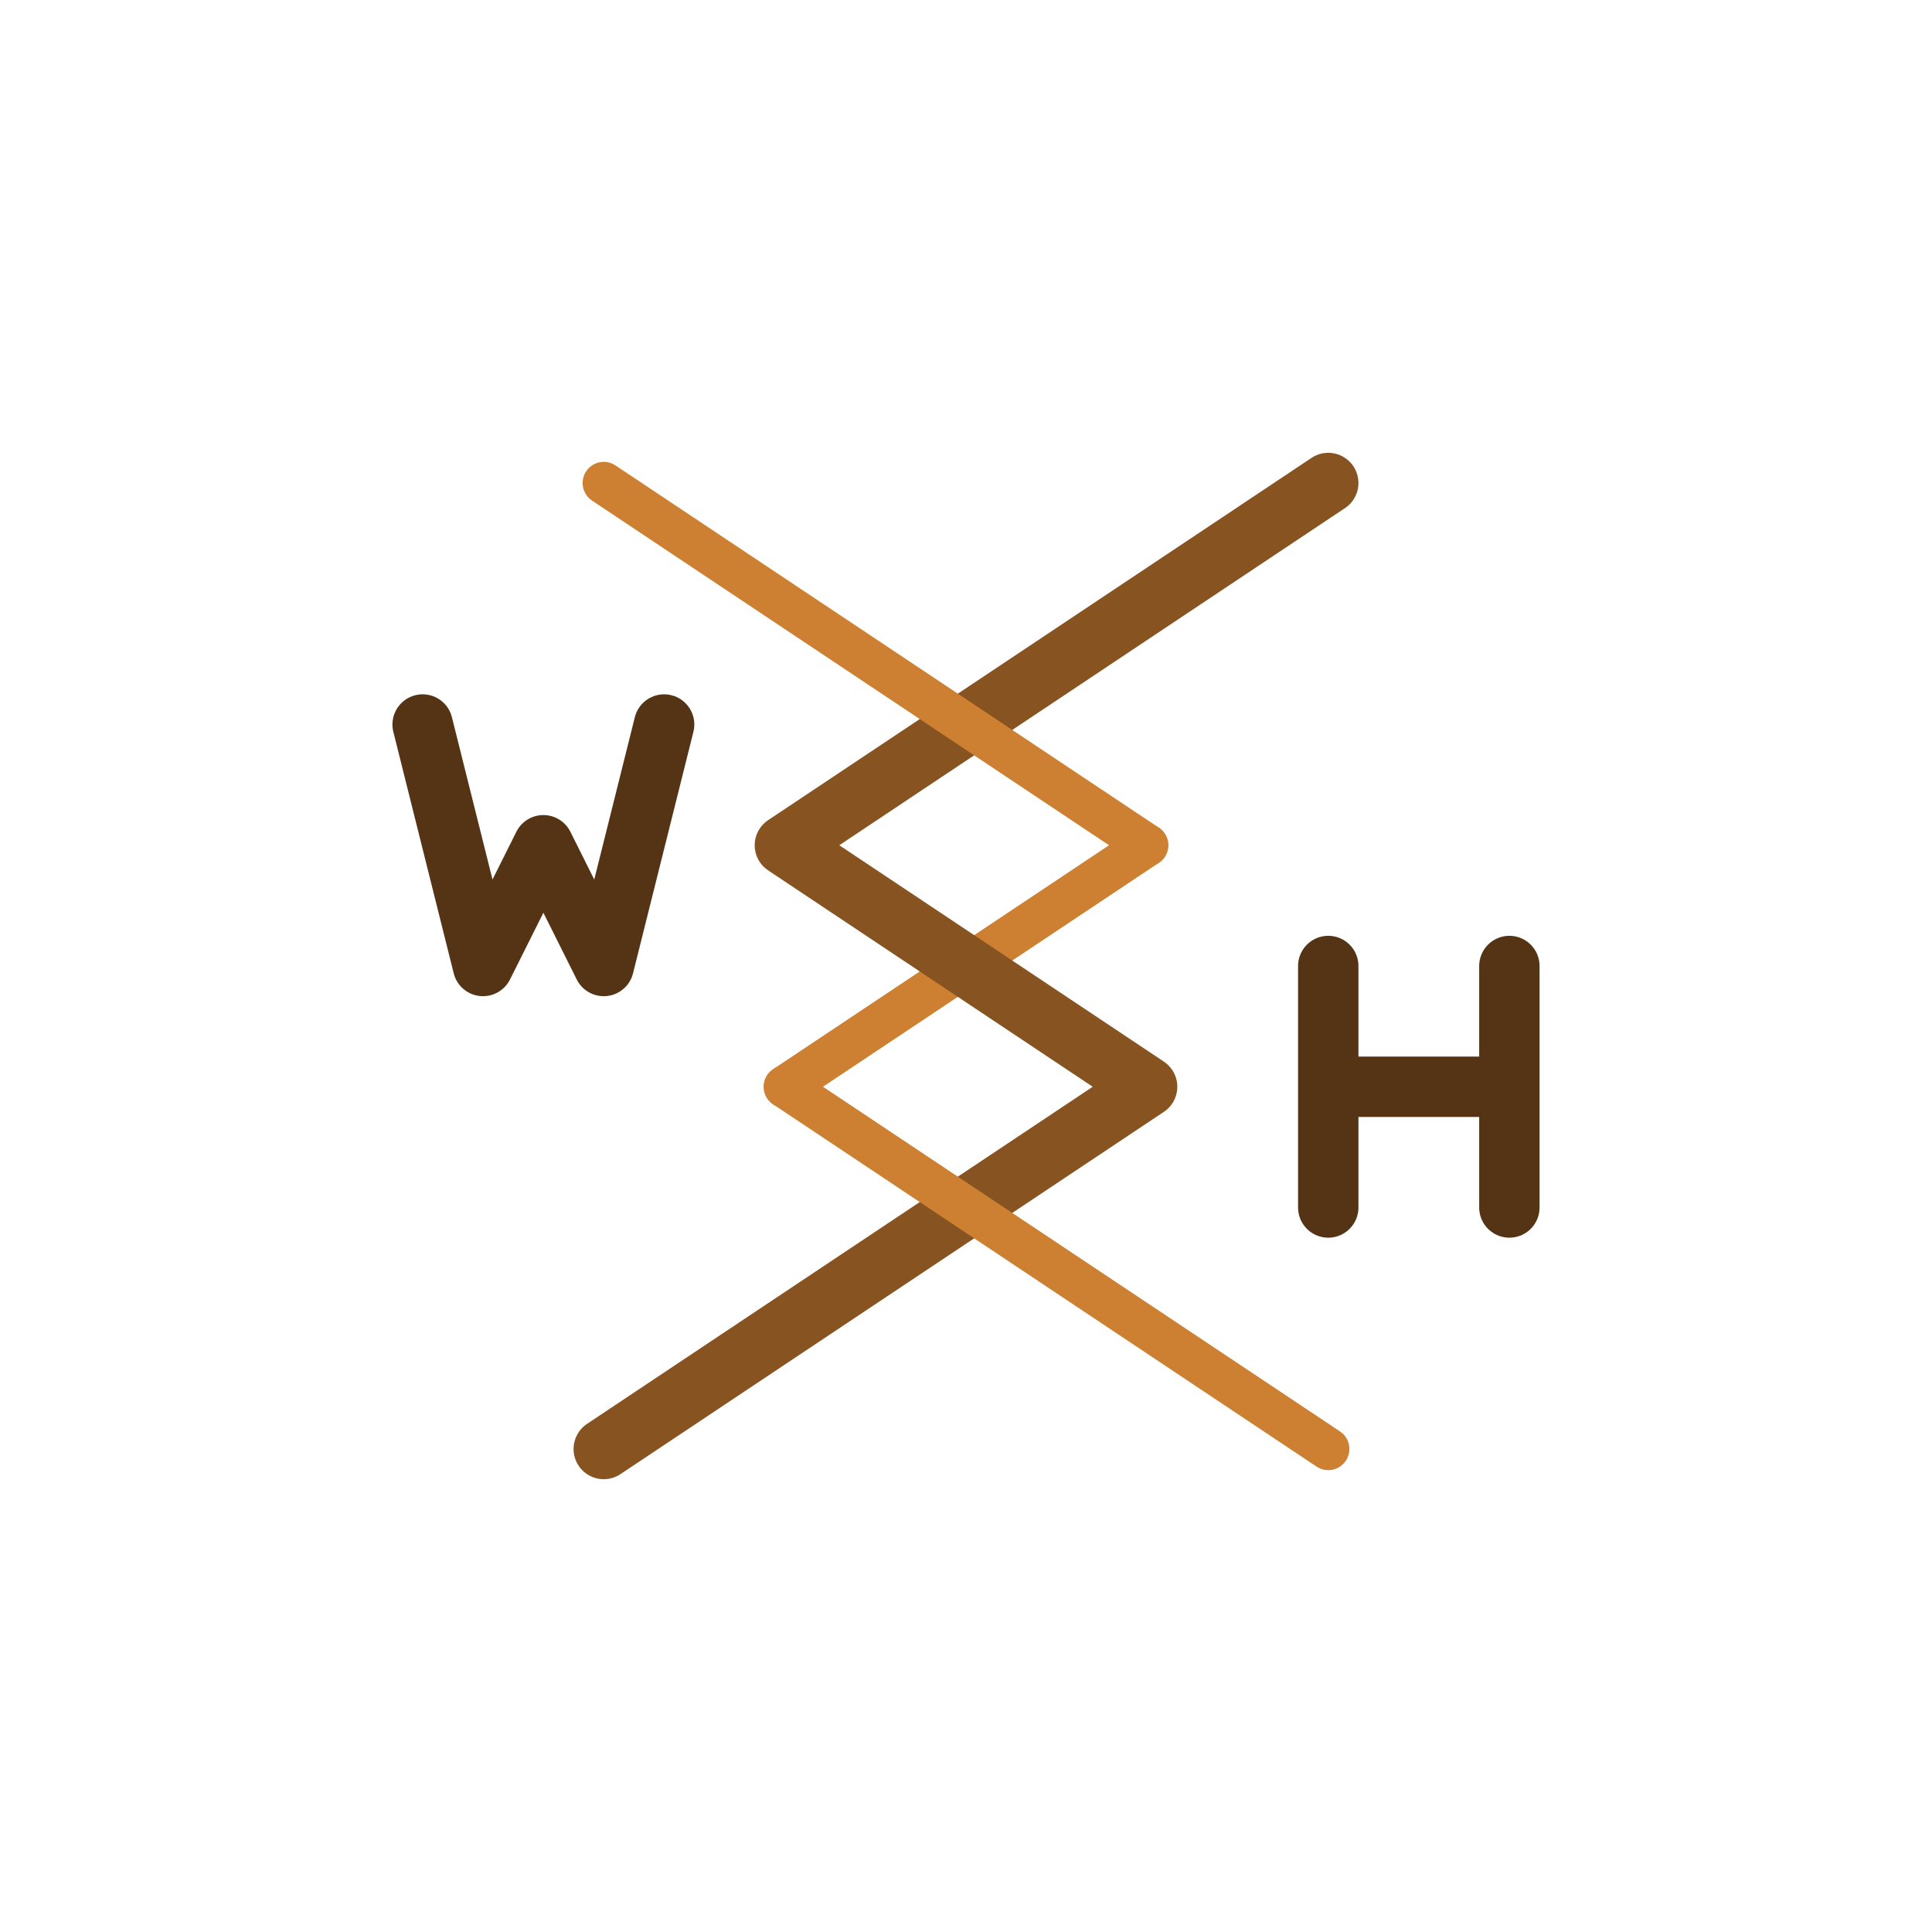
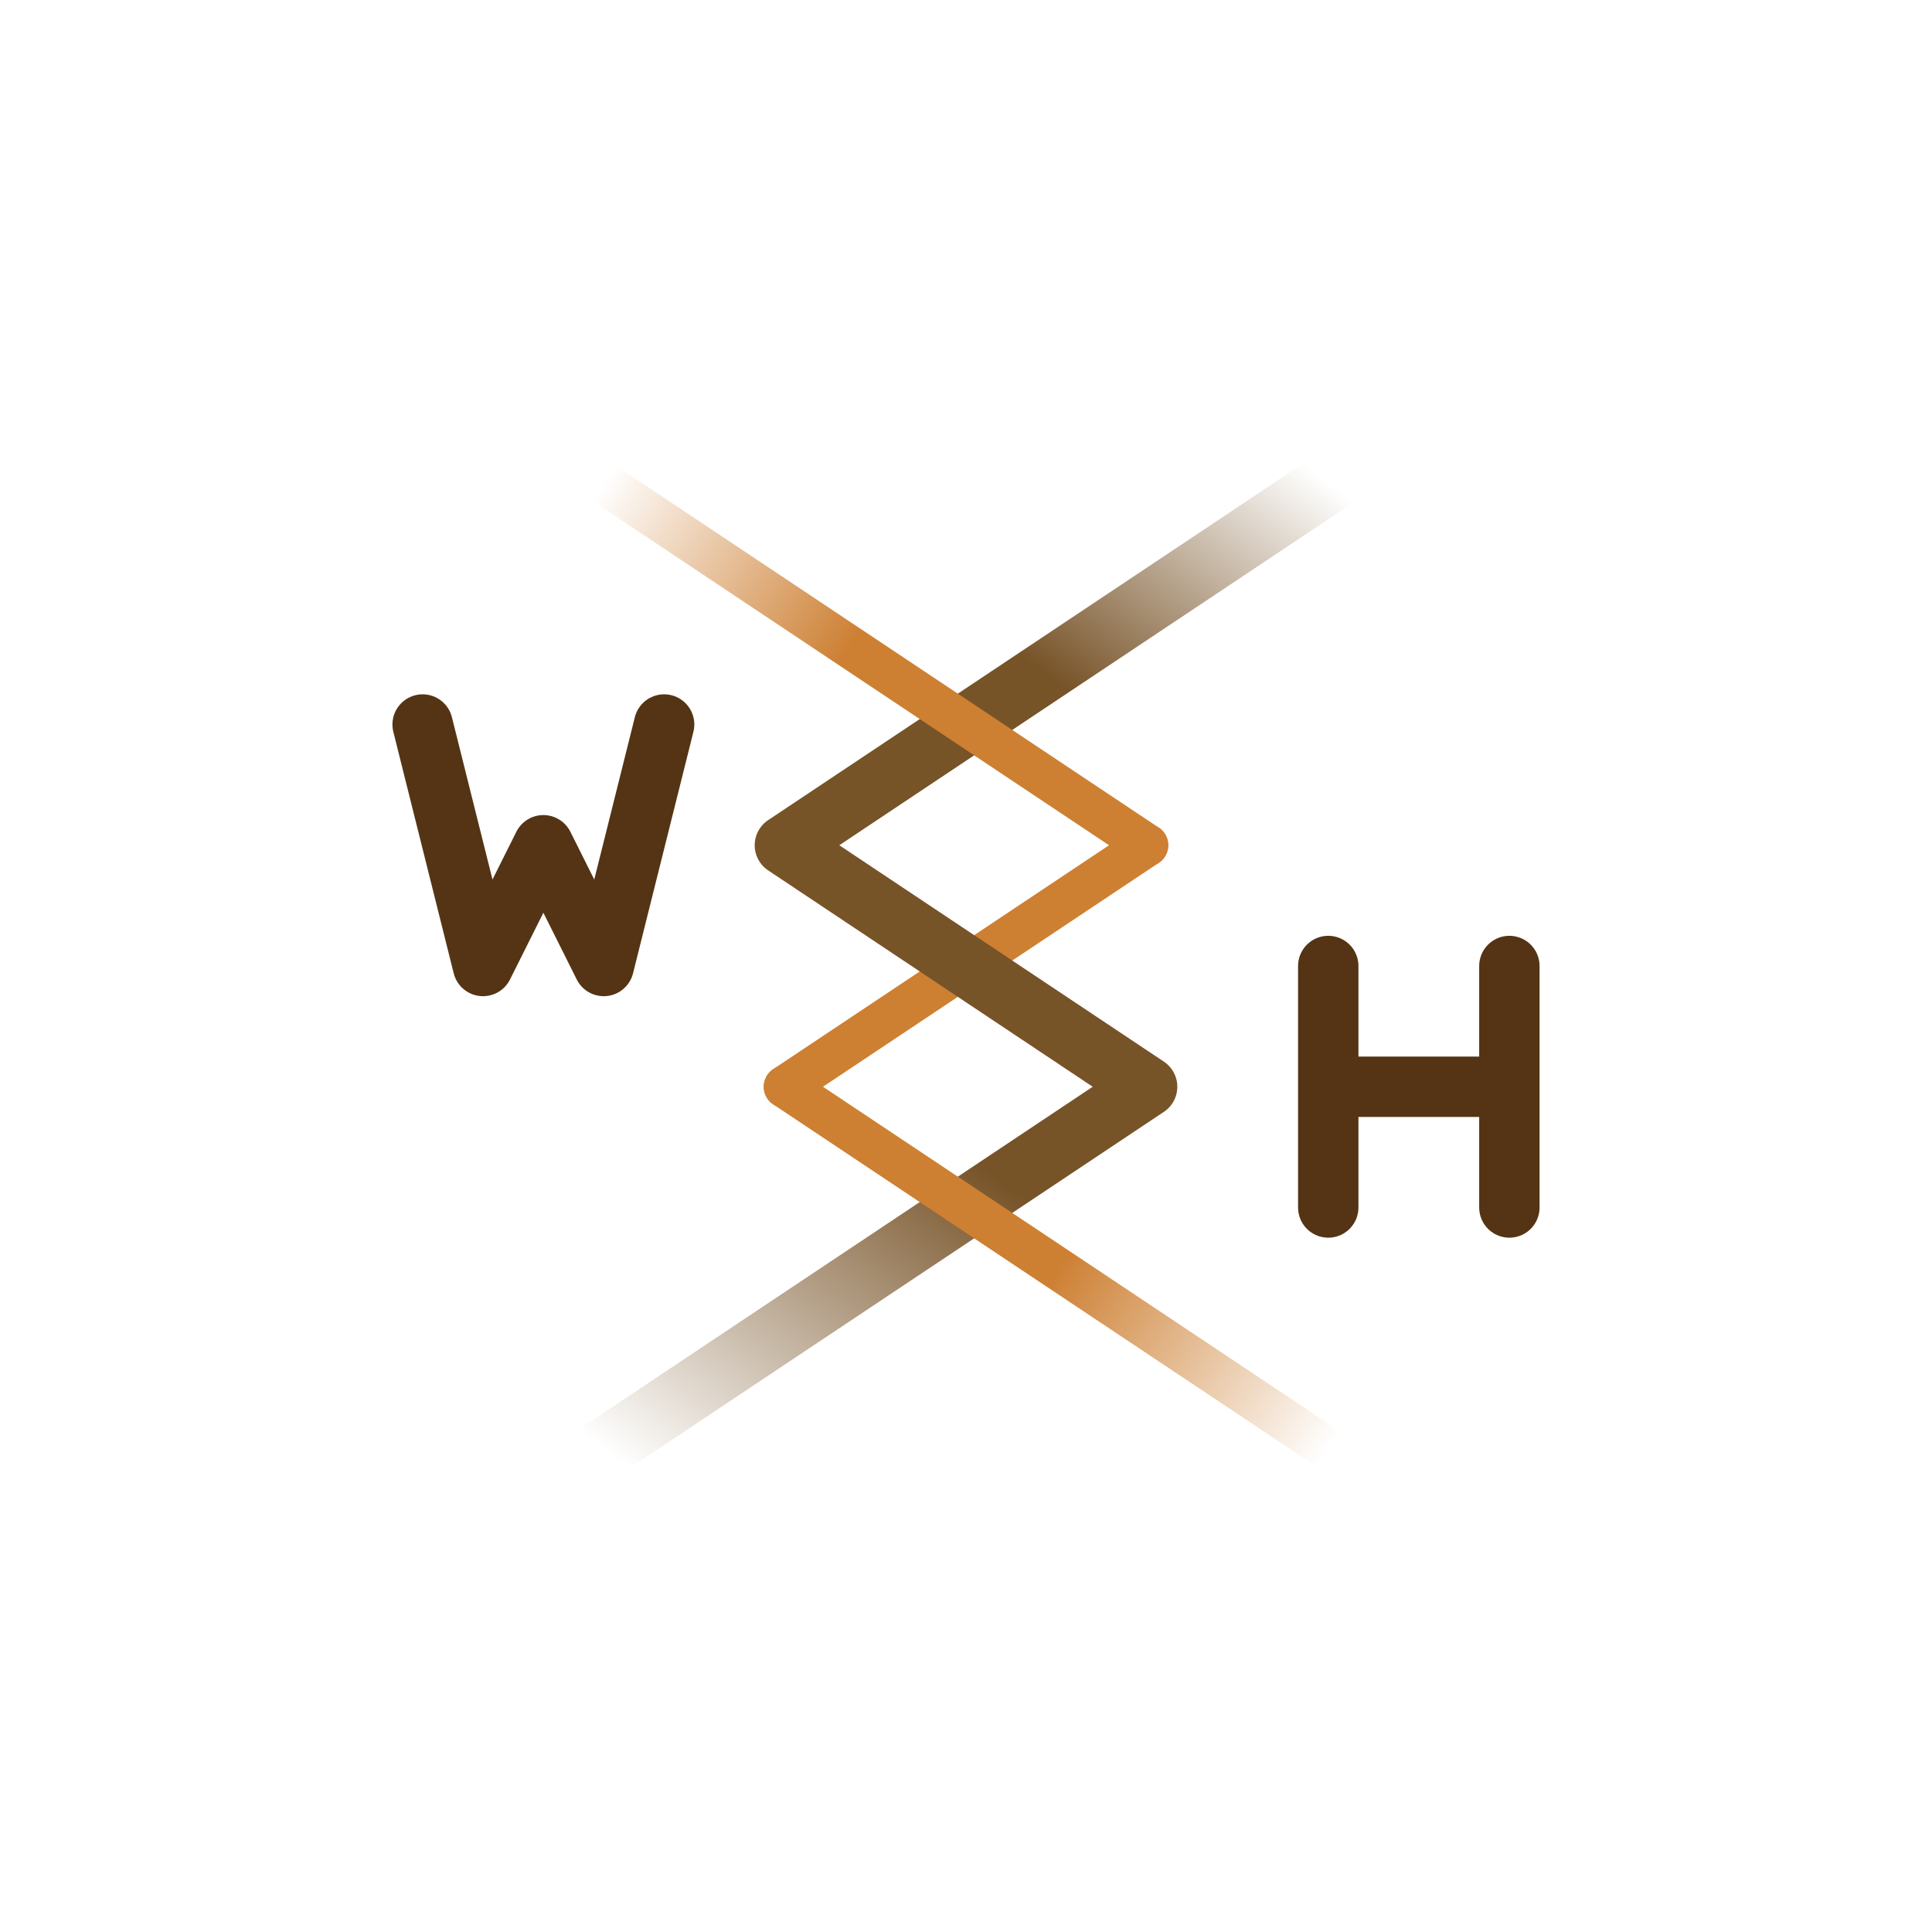
- <svg xmlns="http://www.w3.org/2000/svg" width="32px" height="32px" viewBox="0 0 32 32" version="1.1" id="SVGRoot">
-   <defs id="defs815" />
+ <svg xmlns="http://www.w3.org/2000/svg" xmlns:xlink="http://www.w3.org/1999/xlink" width="32px" height="32px" viewBox="0 0 32 32" version="1.1" id="SVGRoot">
+   <defs id="defs815">
+     <linearGradient id="linearGradient892">
+       <stop style="stop-color:#cd7f32;stop-opacity:1;" offset="0" id="stop888" />
+       <stop style="stop-color:#cd7f32;stop-opacity:0;" offset="1" id="stop890" />
+     </linearGradient>
+     <linearGradient id="linearGradient884">
+       <stop style="stop-color:#cd7f32;stop-opacity:1;" offset="0" id="stop880" />
+       <stop style="stop-color:#cd7f32;stop-opacity:0;" offset="1" id="stop882" />
+     </linearGradient>
+     <linearGradient id="linearGradient856">
+       <stop style="stop-color:#775328;stop-opacity:0" offset="0" id="stop852" />
+       <stop style="stop-color:#775328;stop-opacity:1" offset="0.375" id="stop870" />
+       <stop style="stop-color:#775328;stop-opacity:1" offset="0.733" id="stop868" />
+       <stop style="stop-color:#775328;stop-opacity:0" offset="1" id="stop854" />
+     </linearGradient>
+     <linearGradient xlink:href="#linearGradient856" id="linearGradient858" x1="10" y1="24" x2="22" y2="8" gradientUnits="userSpaceOnUse" />
+     <linearGradient xlink:href="#linearGradient884" id="linearGradient886" x1="17.474" y1="21.029" x2="22" y2="24" gradientUnits="userSpaceOnUse" />
+     <linearGradient xlink:href="#linearGradient892" id="linearGradient894" x1="14.118" y1="10.708" x2="10" y2="8" gradientUnits="userSpaceOnUse" />
+   </defs>
  <g id="layer1">
    <path style="fill:none;stroke:#cd7f32;stroke-width:0.7;stroke-linecap:round;stroke-linejoin:bevel;stroke-miterlimit:4;stroke-dasharray:none;stroke-opacity:1" d="m 19,14 -6,4" id="path826" />
-     <path style="fill:none;stroke:#875421;stroke-width:1px;stroke-linecap:round;stroke-linejoin:round;stroke-opacity:1" d="m 22,8 -9,6 6,4 -9,6" id="path822" />
-     <path style="fill:none;stroke:#cd7f32;stroke-width:0.7;stroke-linecap:round;stroke-linejoin:bevel;stroke-miterlimit:4;stroke-dasharray:none;stroke-opacity:1" d="m 10,8 9,6" id="path824" />
-     <path style="fill:none;stroke:#cd7f32;stroke-width:0.7;stroke-linecap:round;stroke-linejoin:bevel;stroke-miterlimit:4;stroke-dasharray:none;stroke-opacity:1" d="M 22,24 13,18" id="path828" />
+     <path style="fill:none;stroke:url(#linearGradient858);stroke-width:1px;stroke-linecap:round;stroke-linejoin:round;stroke-opacity:1" d="m 22,8 -9,6 6,4 -9,6" id="path822" />
+     <path style="fill:none;stroke:url(#linearGradient894);stroke-width:0.7;stroke-linecap:round;stroke-linejoin:bevel;stroke-miterlimit:4;stroke-dasharray:none;stroke-opacity:1" d="m 10,8 9,6" id="path824" />
+     <path style="fill:none;stroke:url(#linearGradient886);stroke-width:0.7;stroke-linecap:round;stroke-linejoin:bevel;stroke-miterlimit:4;stroke-dasharray:none;stroke-opacity:1" d="M 22,24 13,18" id="path828" />
    <path style="fill:none;stroke:#543414;stroke-width:1px;stroke-linecap:round;stroke-linejoin:round;stroke-opacity:1" d="m 7,12 1,4 1,-2 1,2 1,-4" id="path832" />
    <path style="fill:none;stroke:#543414;stroke-width:1px;stroke-linecap:round;stroke-linejoin:round;stroke-opacity:1" d="m 22,16 v 4" id="path834" />
    <path style="fill:none;stroke:#543414;stroke-width:1px;stroke-linecap:round;stroke-linejoin:round;stroke-opacity:1" d="m 25,16 v 4" id="path836" />
    <path style="fill:none;stroke:#543414;stroke-width:1px;stroke-linecap:butt;stroke-linejoin:round;stroke-opacity:1" d="m 22,18 h 3" id="path838" />
  </g>
</svg>
